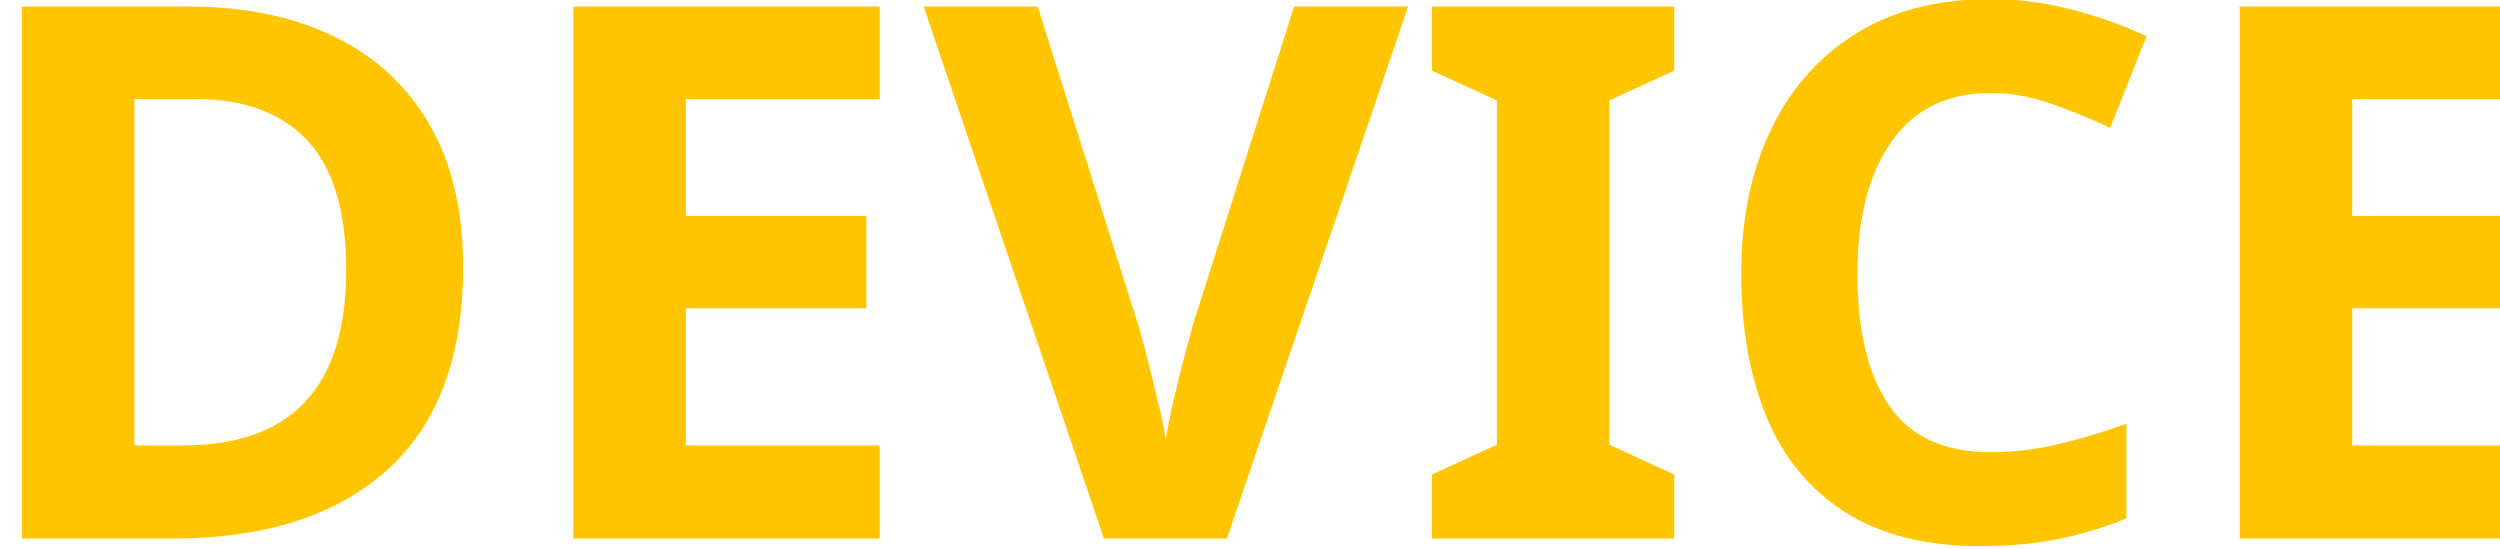
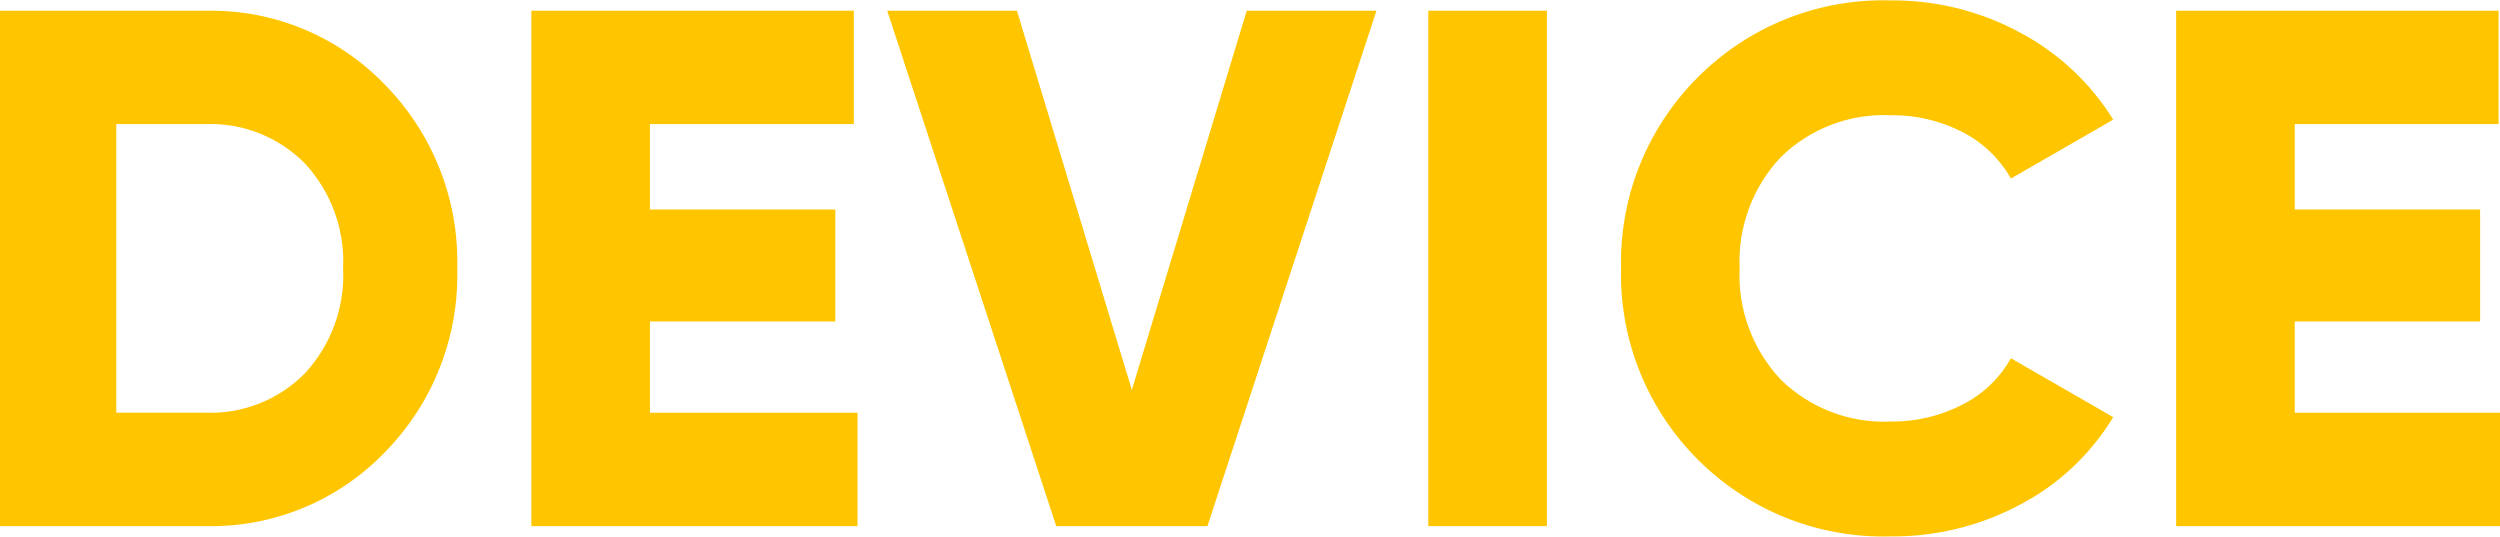
- <svg xmlns="http://www.w3.org/2000/svg" width="164" height="36" viewBox="0 0 161.021 35.346">
-   <defs>
-     <style>
-       .cls-1 {
-         font-size: 48px;
-         fill: #ffc600;
-         font-family: Gilroy;
-         font-weight: 800;
-       }
-     </style>
-     <clipPath id="clip-path">
-       <rect x="-0.489" y="-0.327" width="163" height="36" />
-     </clipPath>
-   </defs>
-   <g clip-path="url(#clip-path)">
-     <text id="logo" class="cls-1" x="-2.905" y="34.687">DEVICE</text>
-   </g>
+ <svg xmlns="http://www.w3.org/2000/svg" width="163" height="35" viewBox="0 0 163 35">
+   <path fill="#ffc600" fill-rule="evenodd" d="M-.151.702v33.6h13.532a15.72 15.72 0 0 0 11.72-4.824 16.458 16.458 0 0 0 4.712-11.976 16.458 16.458 0 0 0-4.712-11.976A15.723 15.723 0 0 0 13.381.702H-.151zM7.582 26.91V8.091h5.8a8.646 8.646 0 0 1 6.5 2.568 9.407 9.407 0 0 1 2.489 6.84 9.406 9.406 0 0 1-2.489 6.84 8.642 8.642 0 0 1-6.5 2.568h-5.8zm34.8-5.952h12.082v-7.3H42.378V8.091h13.291V.702H34.645v33.6H55.91V26.91H42.378v-5.952zm36.343 13.344L89.744.702h-8.458l-7.491 24.72L66.304.702h-8.457l11.019 33.6h9.859zm14.4 0h7.733V.702h-7.733v33.6zm38.615-1.416a15.506 15.506 0 0 0 6.041-5.688l-6.67-3.84a7.482 7.482 0 0 1-3.165 3.024 9.87 9.87 0 0 1-4.664 1.1 9.595 9.595 0 0 1-7.177-2.736 9.909 9.909 0 0 1-2.682-7.248 9.909 9.909 0 0 1 2.682-7.248 9.595 9.595 0 0 1 7.177-2.736 9.897 9.897 0 0 1 4.639 1.08 7.592 7.592 0 0 1 3.19 3.048l6.67-3.84a15.873 15.873 0 0 0-6.09-5.688 17.42 17.42 0 0 0-8.409-2.088c-9.779-.272-17.797 7.691-17.591 17.472-.208 9.781 7.809 17.747 17.588 17.476a17.52 17.52 0 0 0 8.458-2.088zm17.881-11.928h12.082v-7.3h-12.085V8.091h13.29V.702h-21.023v33.6h21.265V26.91h-13.532v-5.952z" />
</svg>
